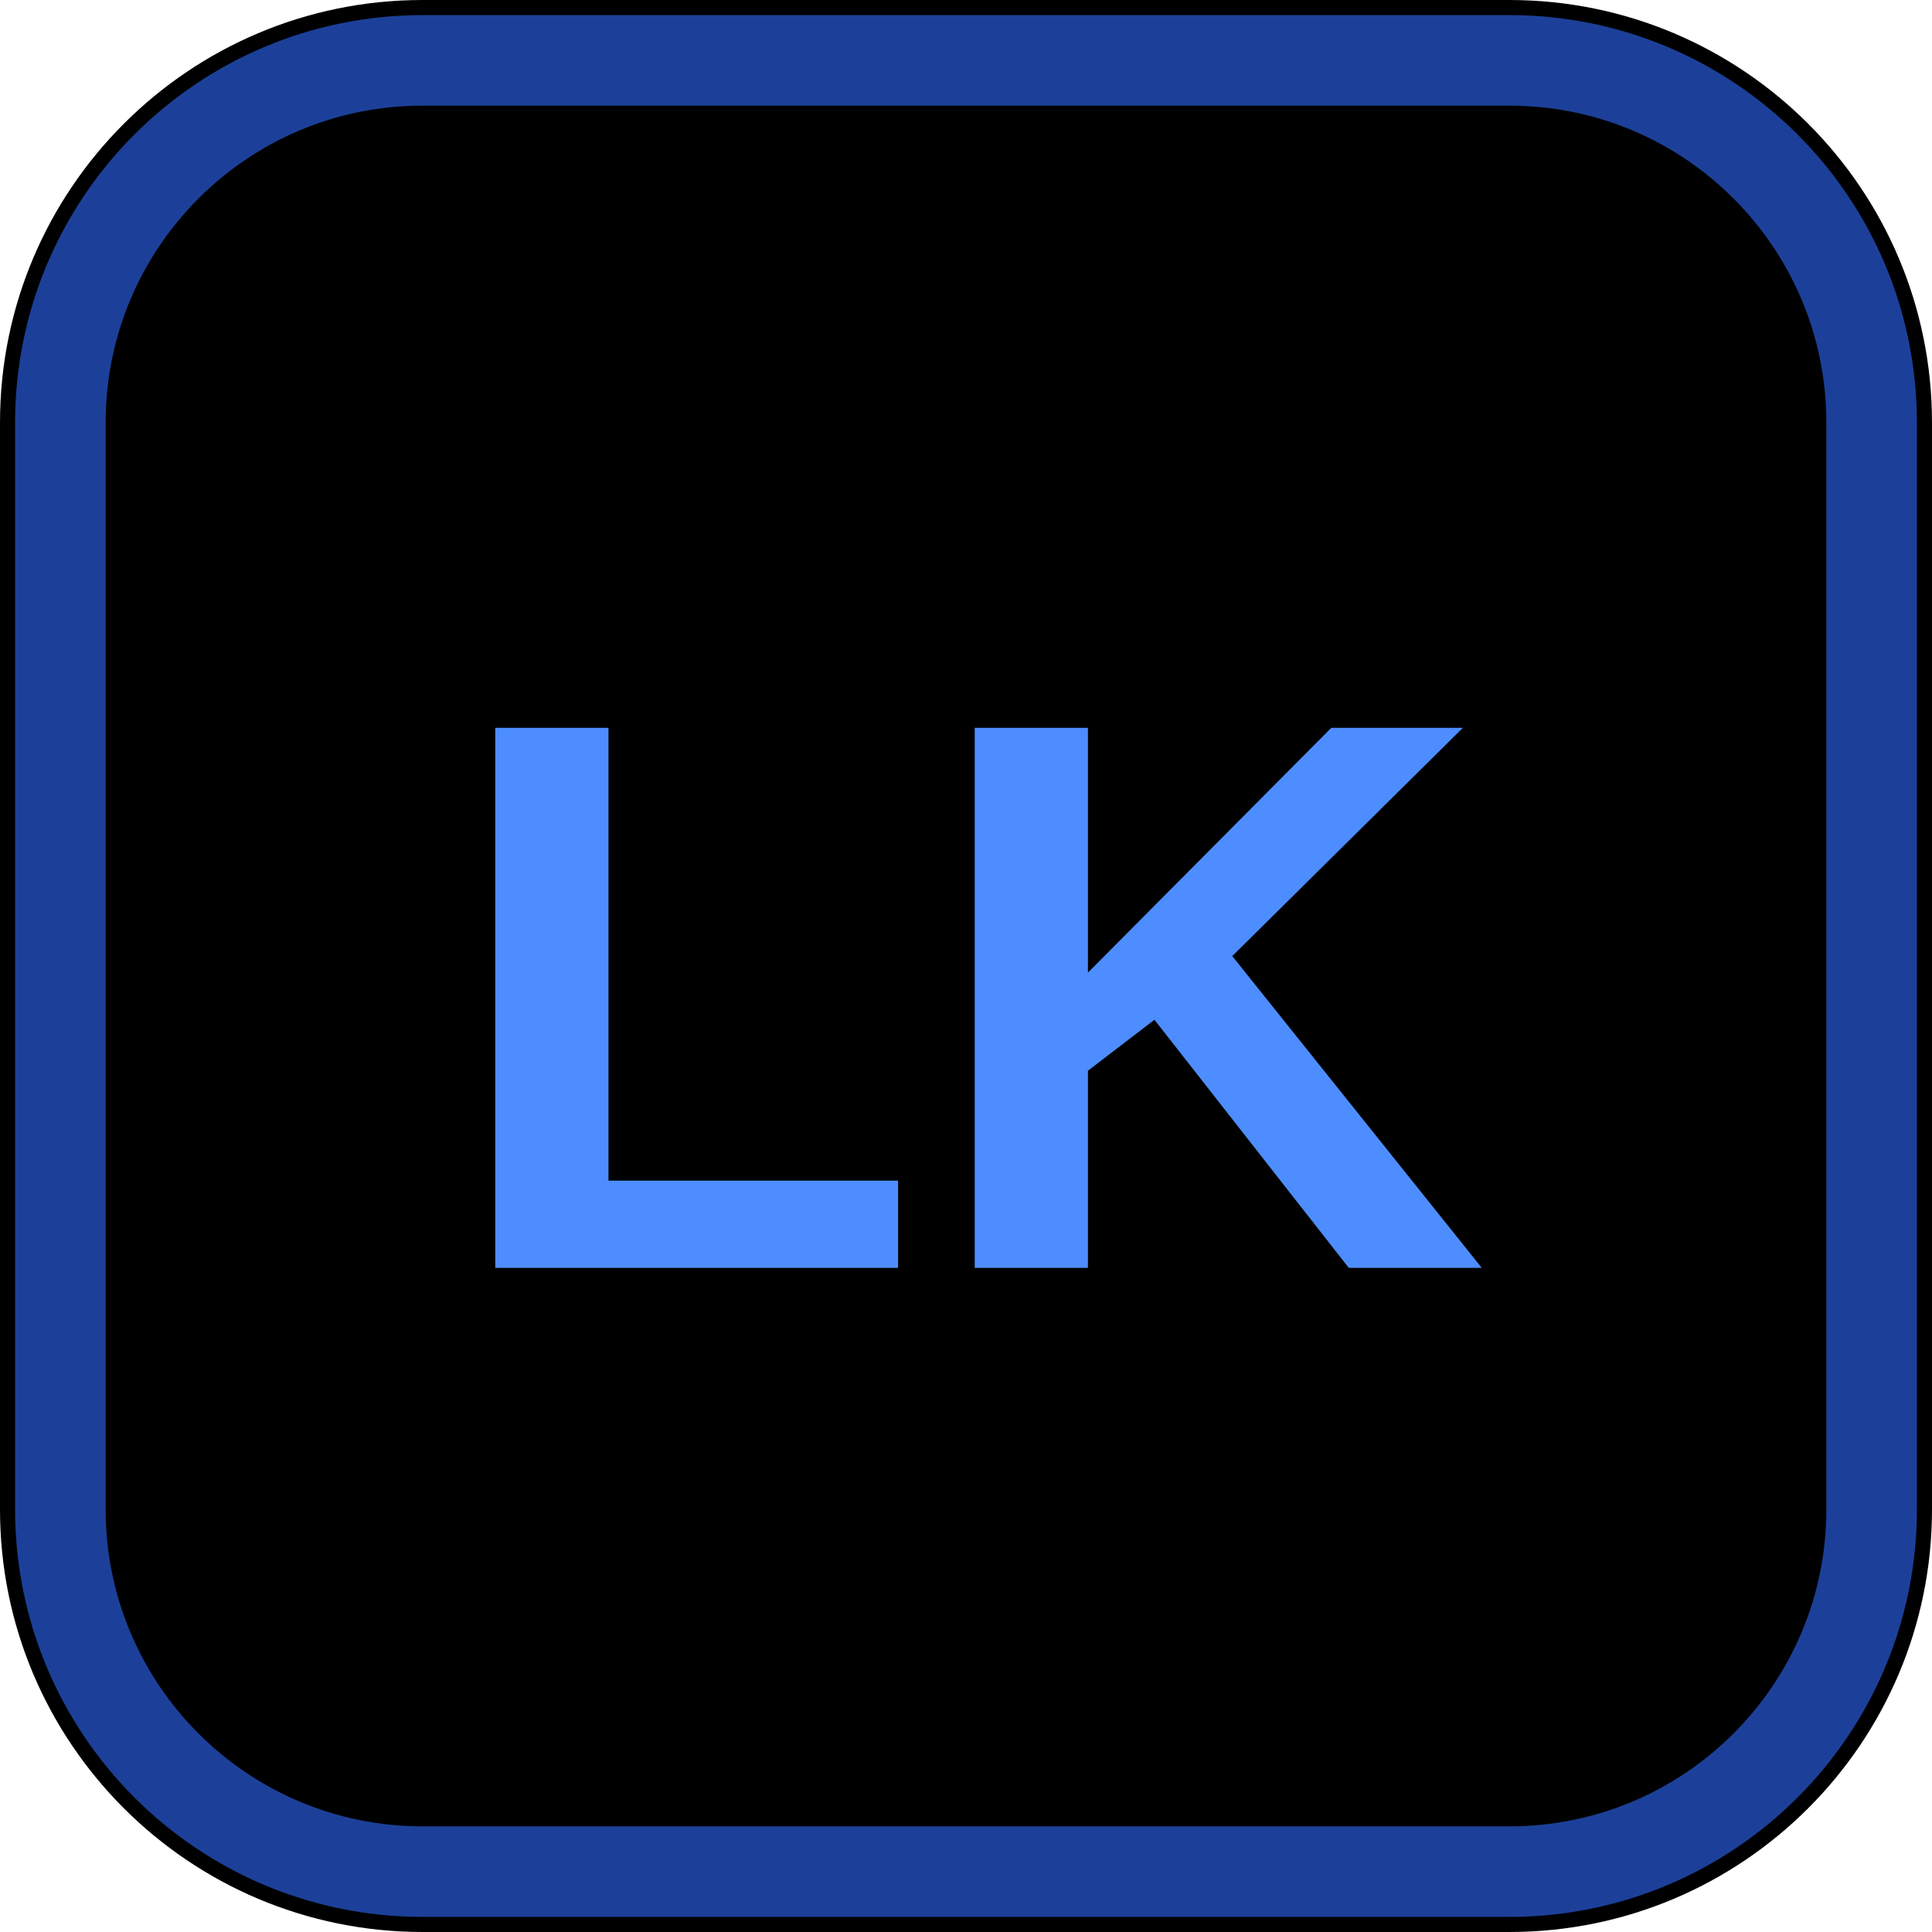
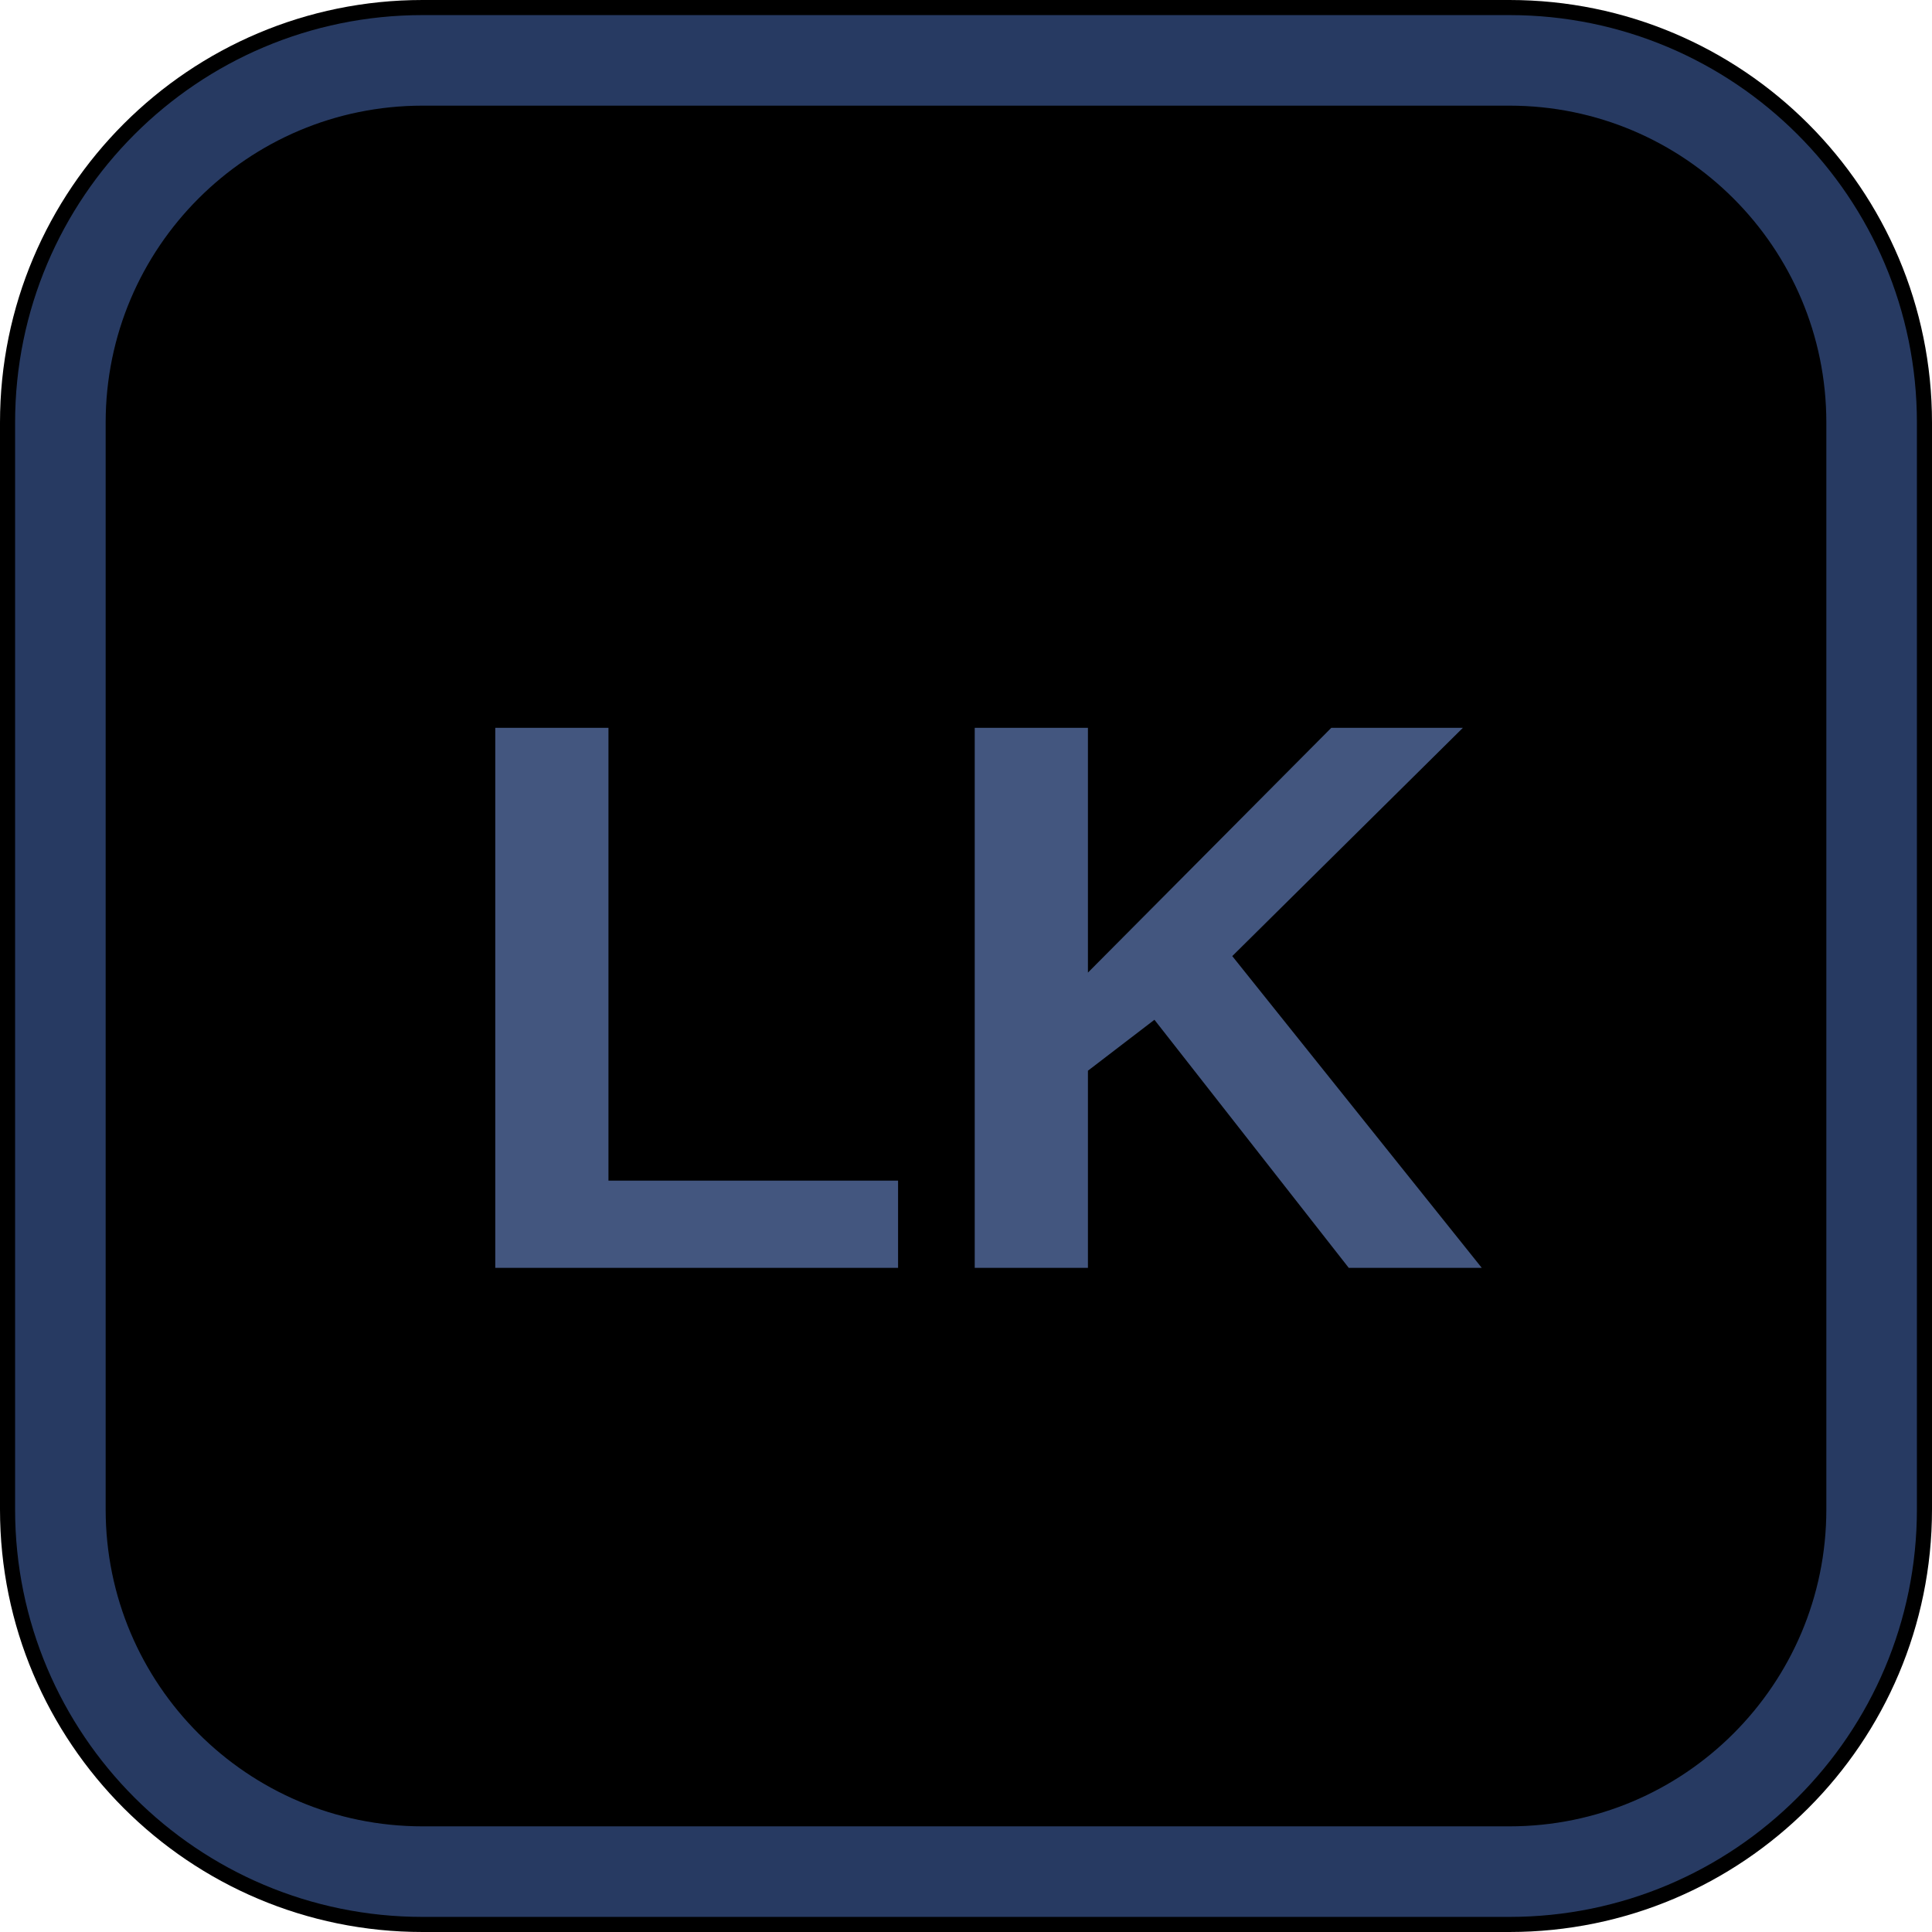
<svg xmlns="http://www.w3.org/2000/svg" viewBox="0 0 64 64">
  <rect width="64" height="64" rx="14" fill="#000000" />
-   <rect x="2" y="2" width="60" height="60" rx="12" fill="none" stroke="#2f6bff" stroke-width="3" opacity="0.6" />
-   <text x="32" y="42" font-family="Arial Black, Arial, sans-serif" font-size="26" font-weight="900" text-anchor="middle" fill="#4d8dff">LK</text>
+   <rect x="2" y="2" width="60" height="60" rx="12" fill="none" stroke="#31497a" stroke-width="3" opacity="0.8" />
+   <text x="32" y="42" font-family="Arial Black, Arial, sans-serif" font-size="26" font-weight="900" text-anchor="middle" fill="#43567f">LK</text>
</svg>
